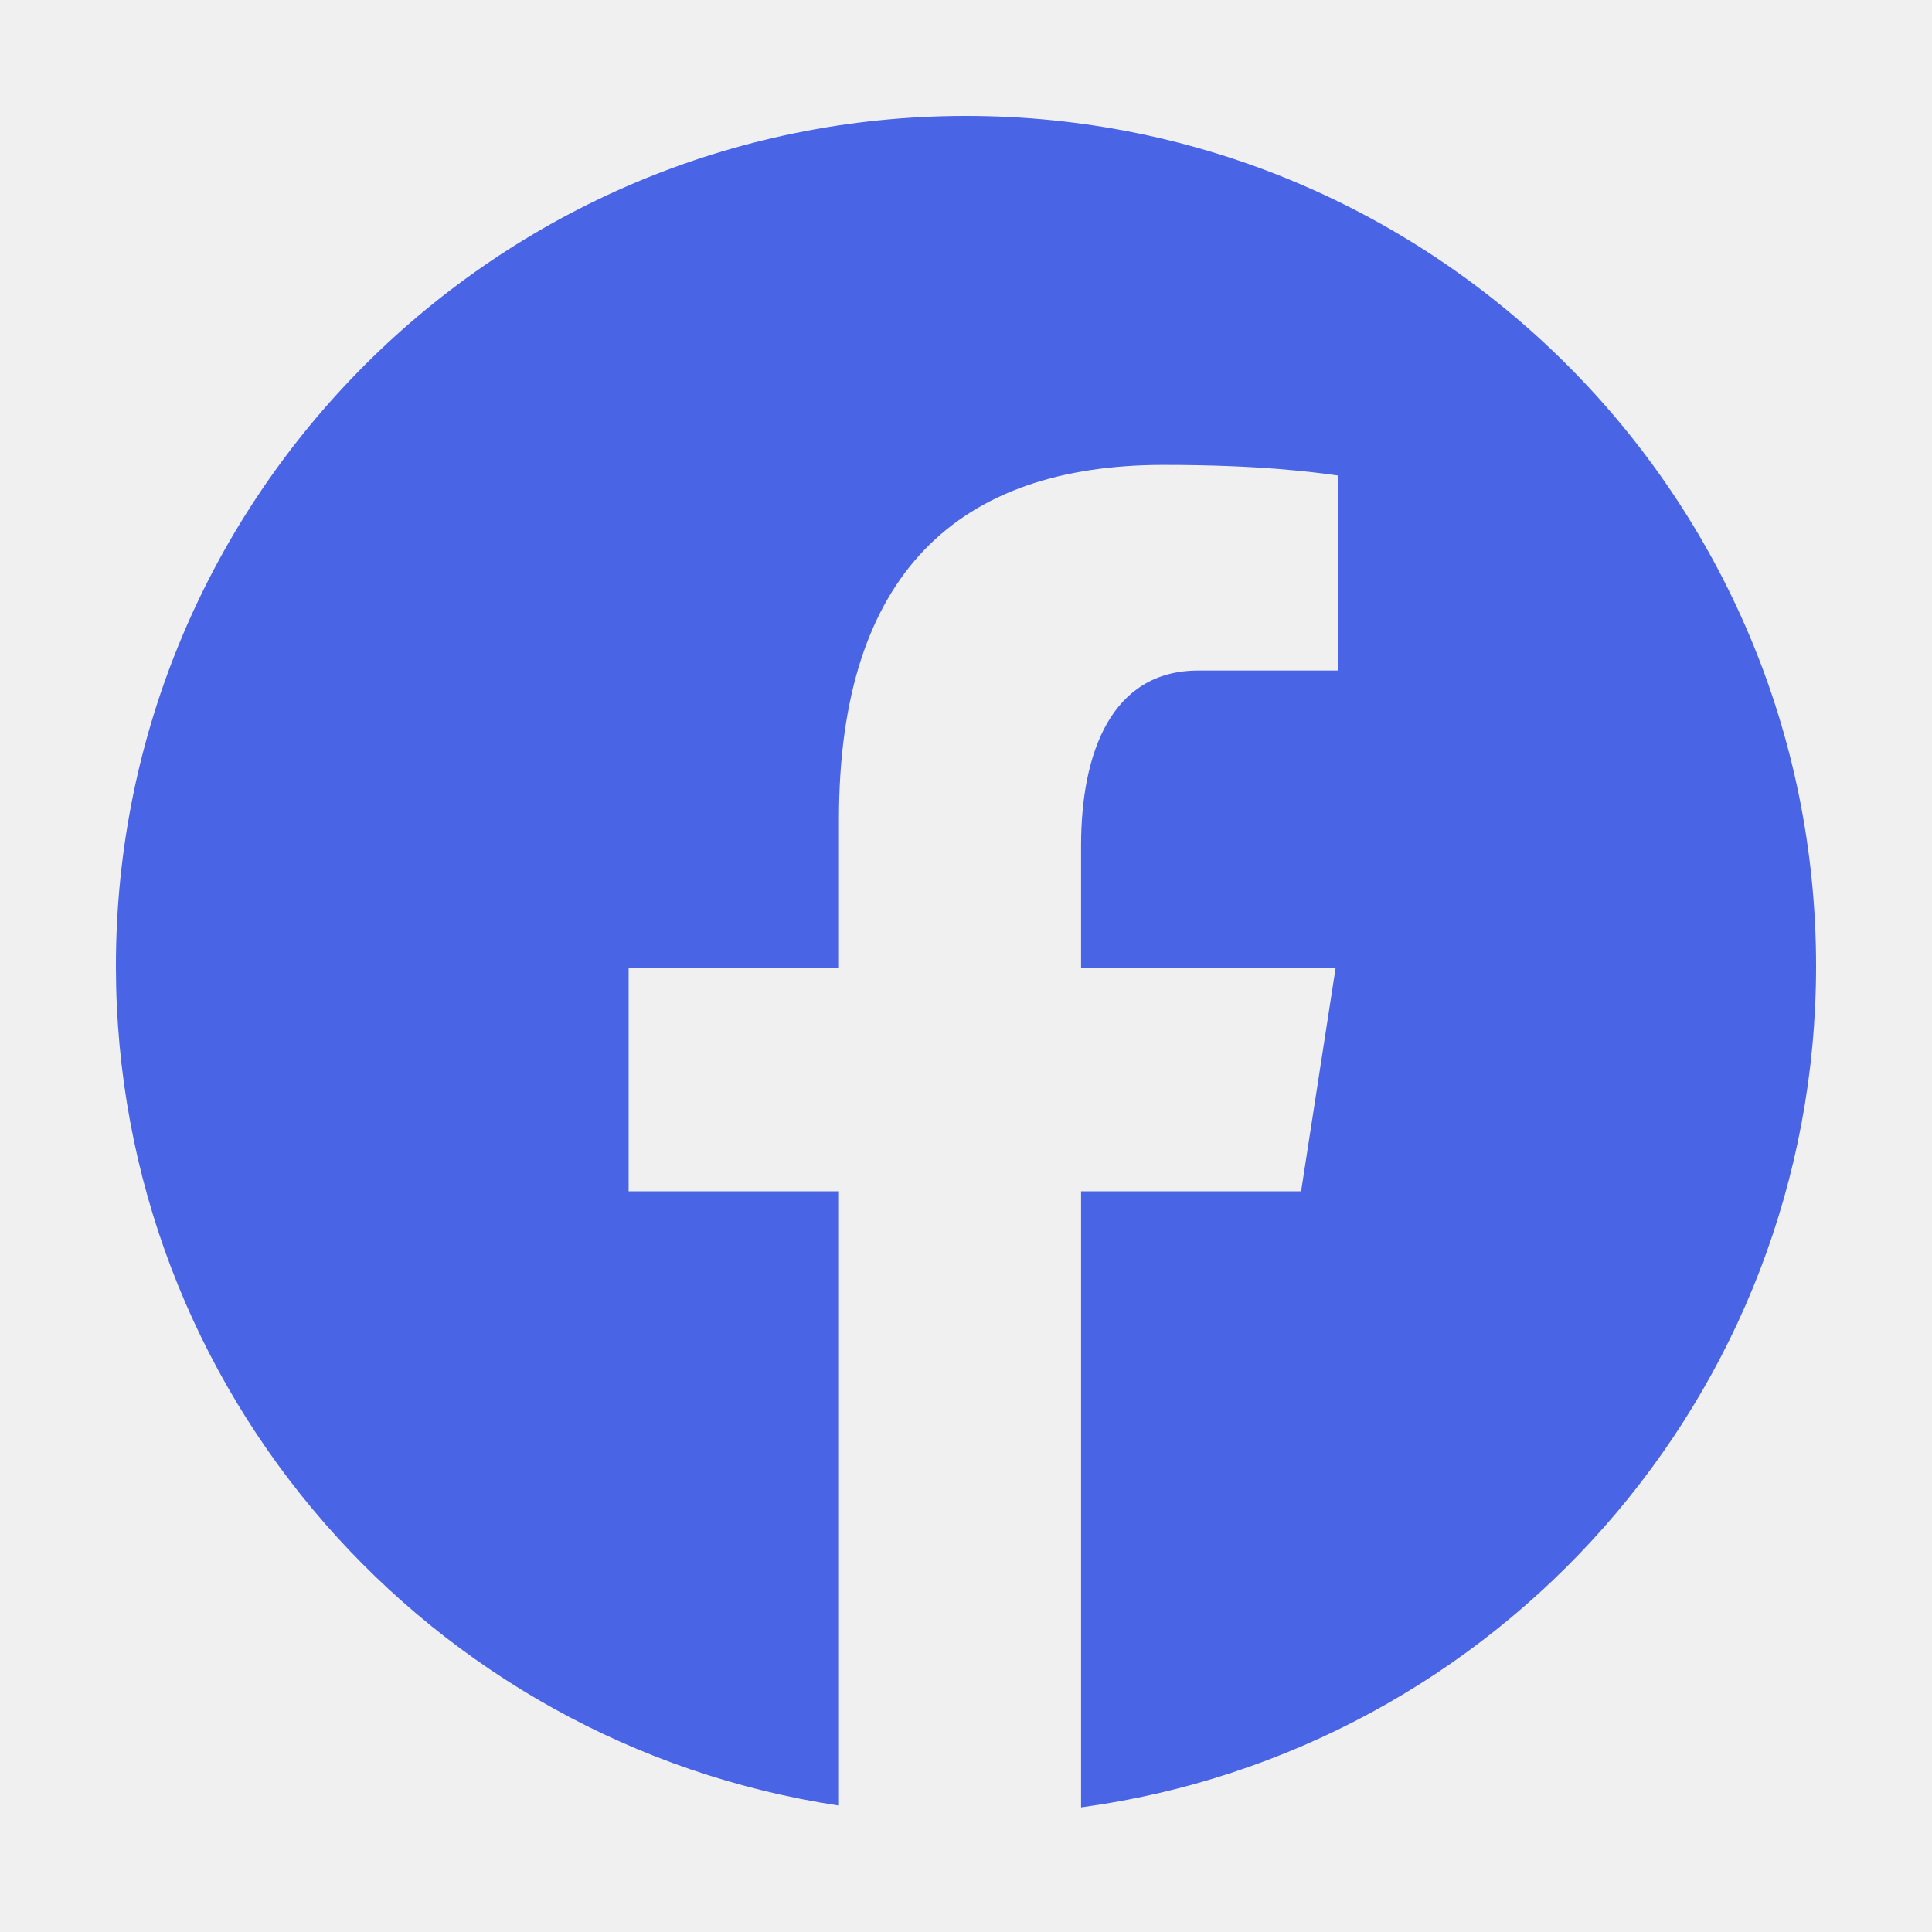
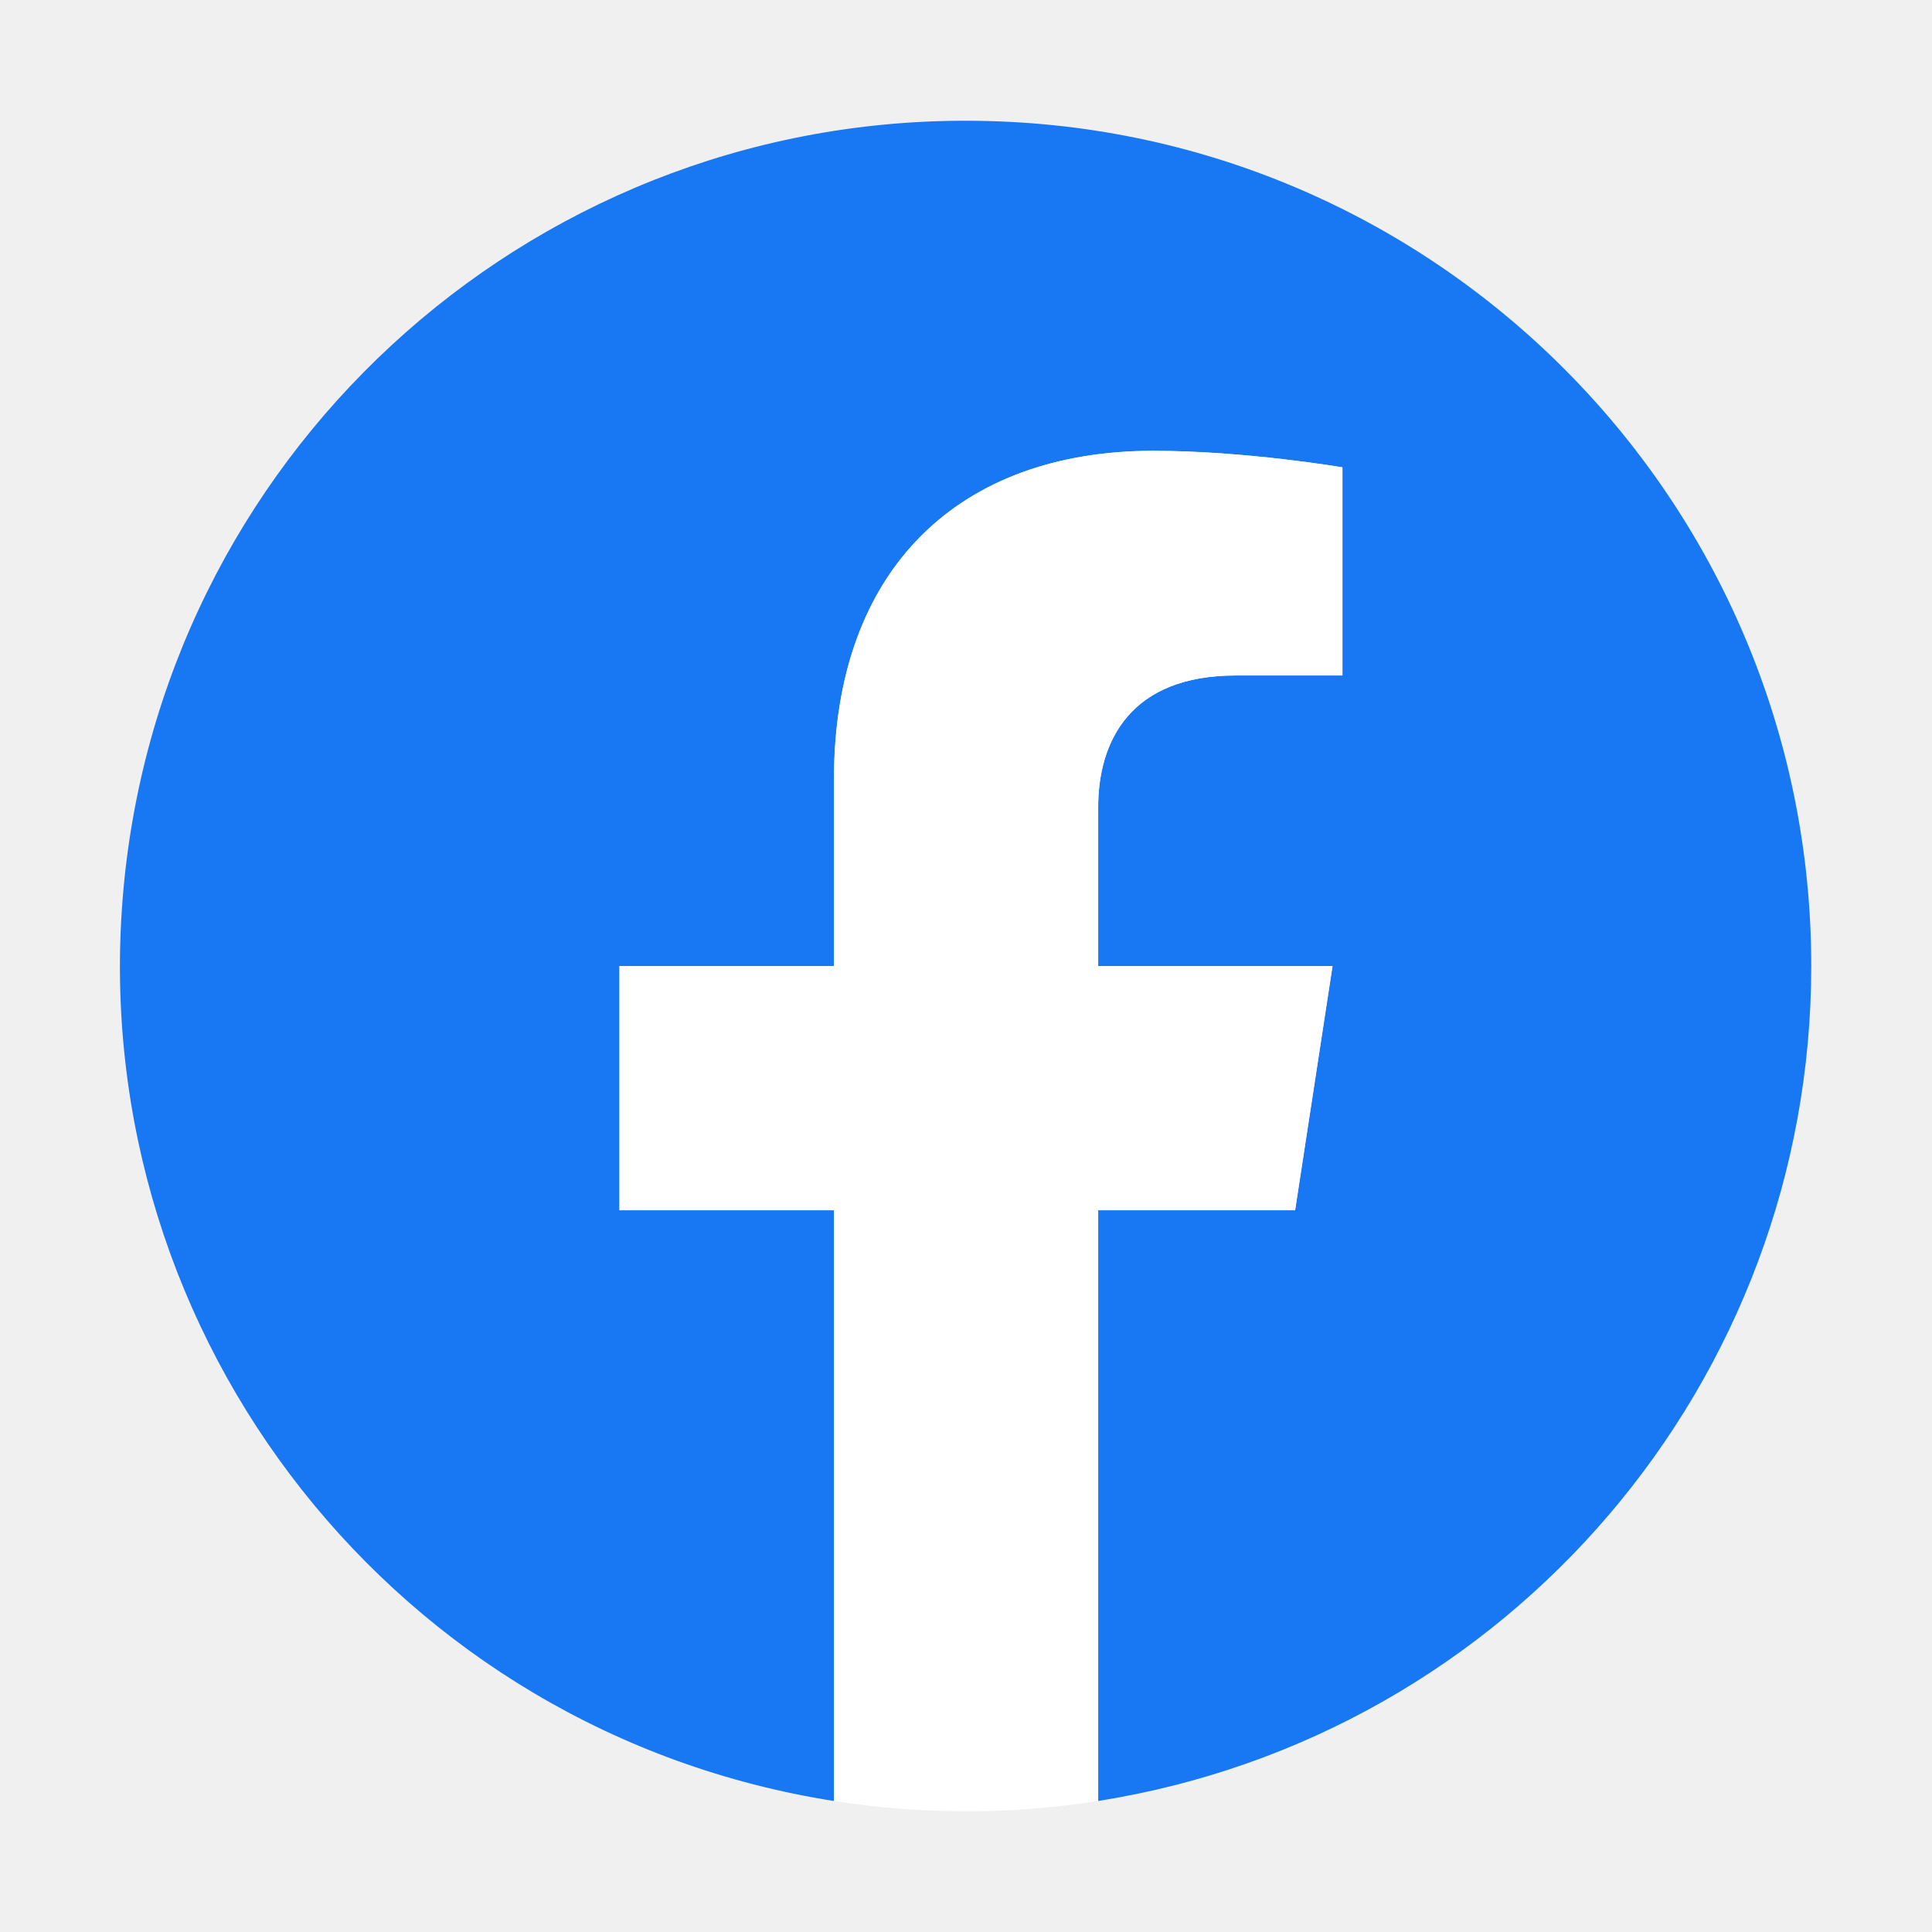
- <svg xmlns="http://www.w3.org/2000/svg" viewBox="0,0,256,256" width="50px" height="50px" fill-rule="nonzero">
-   <g fill="#4964e5" fill-rule="nonzero" stroke="none" stroke-width="1" stroke-linecap="butt" stroke-linejoin="miter" stroke-miterlimit="10" stroke-dasharray="" stroke-dashoffset="0" font-family="none" font-weight="none" font-size="none" text-anchor="none" style="mix-blend-mode: normal">
-     <g transform="scale(5.12,5.12)">
-       <path d="M25,3c-12.15,0 -22,9.85 -22,22c0,11.03 8.125,20.137 18.712,21.728v-15.897h-5.443v-5.783h5.443v-3.848c0,-6.371 3.104,-9.168 8.399,-9.168c2.536,0 3.877,0.188 4.512,0.274v5.048h-3.612c-2.248,0 -3.033,2.131 -3.033,4.533v3.161h6.588l-0.894,5.783h-5.694v15.944c10.738,-1.457 19.022,-10.638 19.022,-21.775c0,-12.15 -9.85,-22 -22,-22z" />
-     </g>
-   </g>
+ <svg xmlns="http://www.w3.org/2000/svg" width="800px" height="800px" viewBox="0 0 16 16" fill="none">
+   <path fill="#1877F2" d="M15 8a7 7 0 00-7-7 7 7 0 00-1.094 13.915v-4.892H5.13V8h1.777V6.458c0-1.754 1.045-2.724 2.644-2.724.766 0 1.567.137 1.567.137v1.723h-.883c-.87 0-1.14.54-1.14 1.093V8h1.941l-.31 2.023H9.094v4.892A7.001 7.001 0 0015 8z" />
+   <path fill="#ffffff" d="M10.725 10.023L11.035 8H9.094V6.687c0-.553.27-1.093 1.14-1.093h.883V3.87s-.801-.137-1.567-.137c-1.6 0-2.644.97-2.644 2.724V8H5.13v2.023h1.777v4.892a7.037 7.037 0 002.188 0v-4.892h1.63z" />
</svg>
